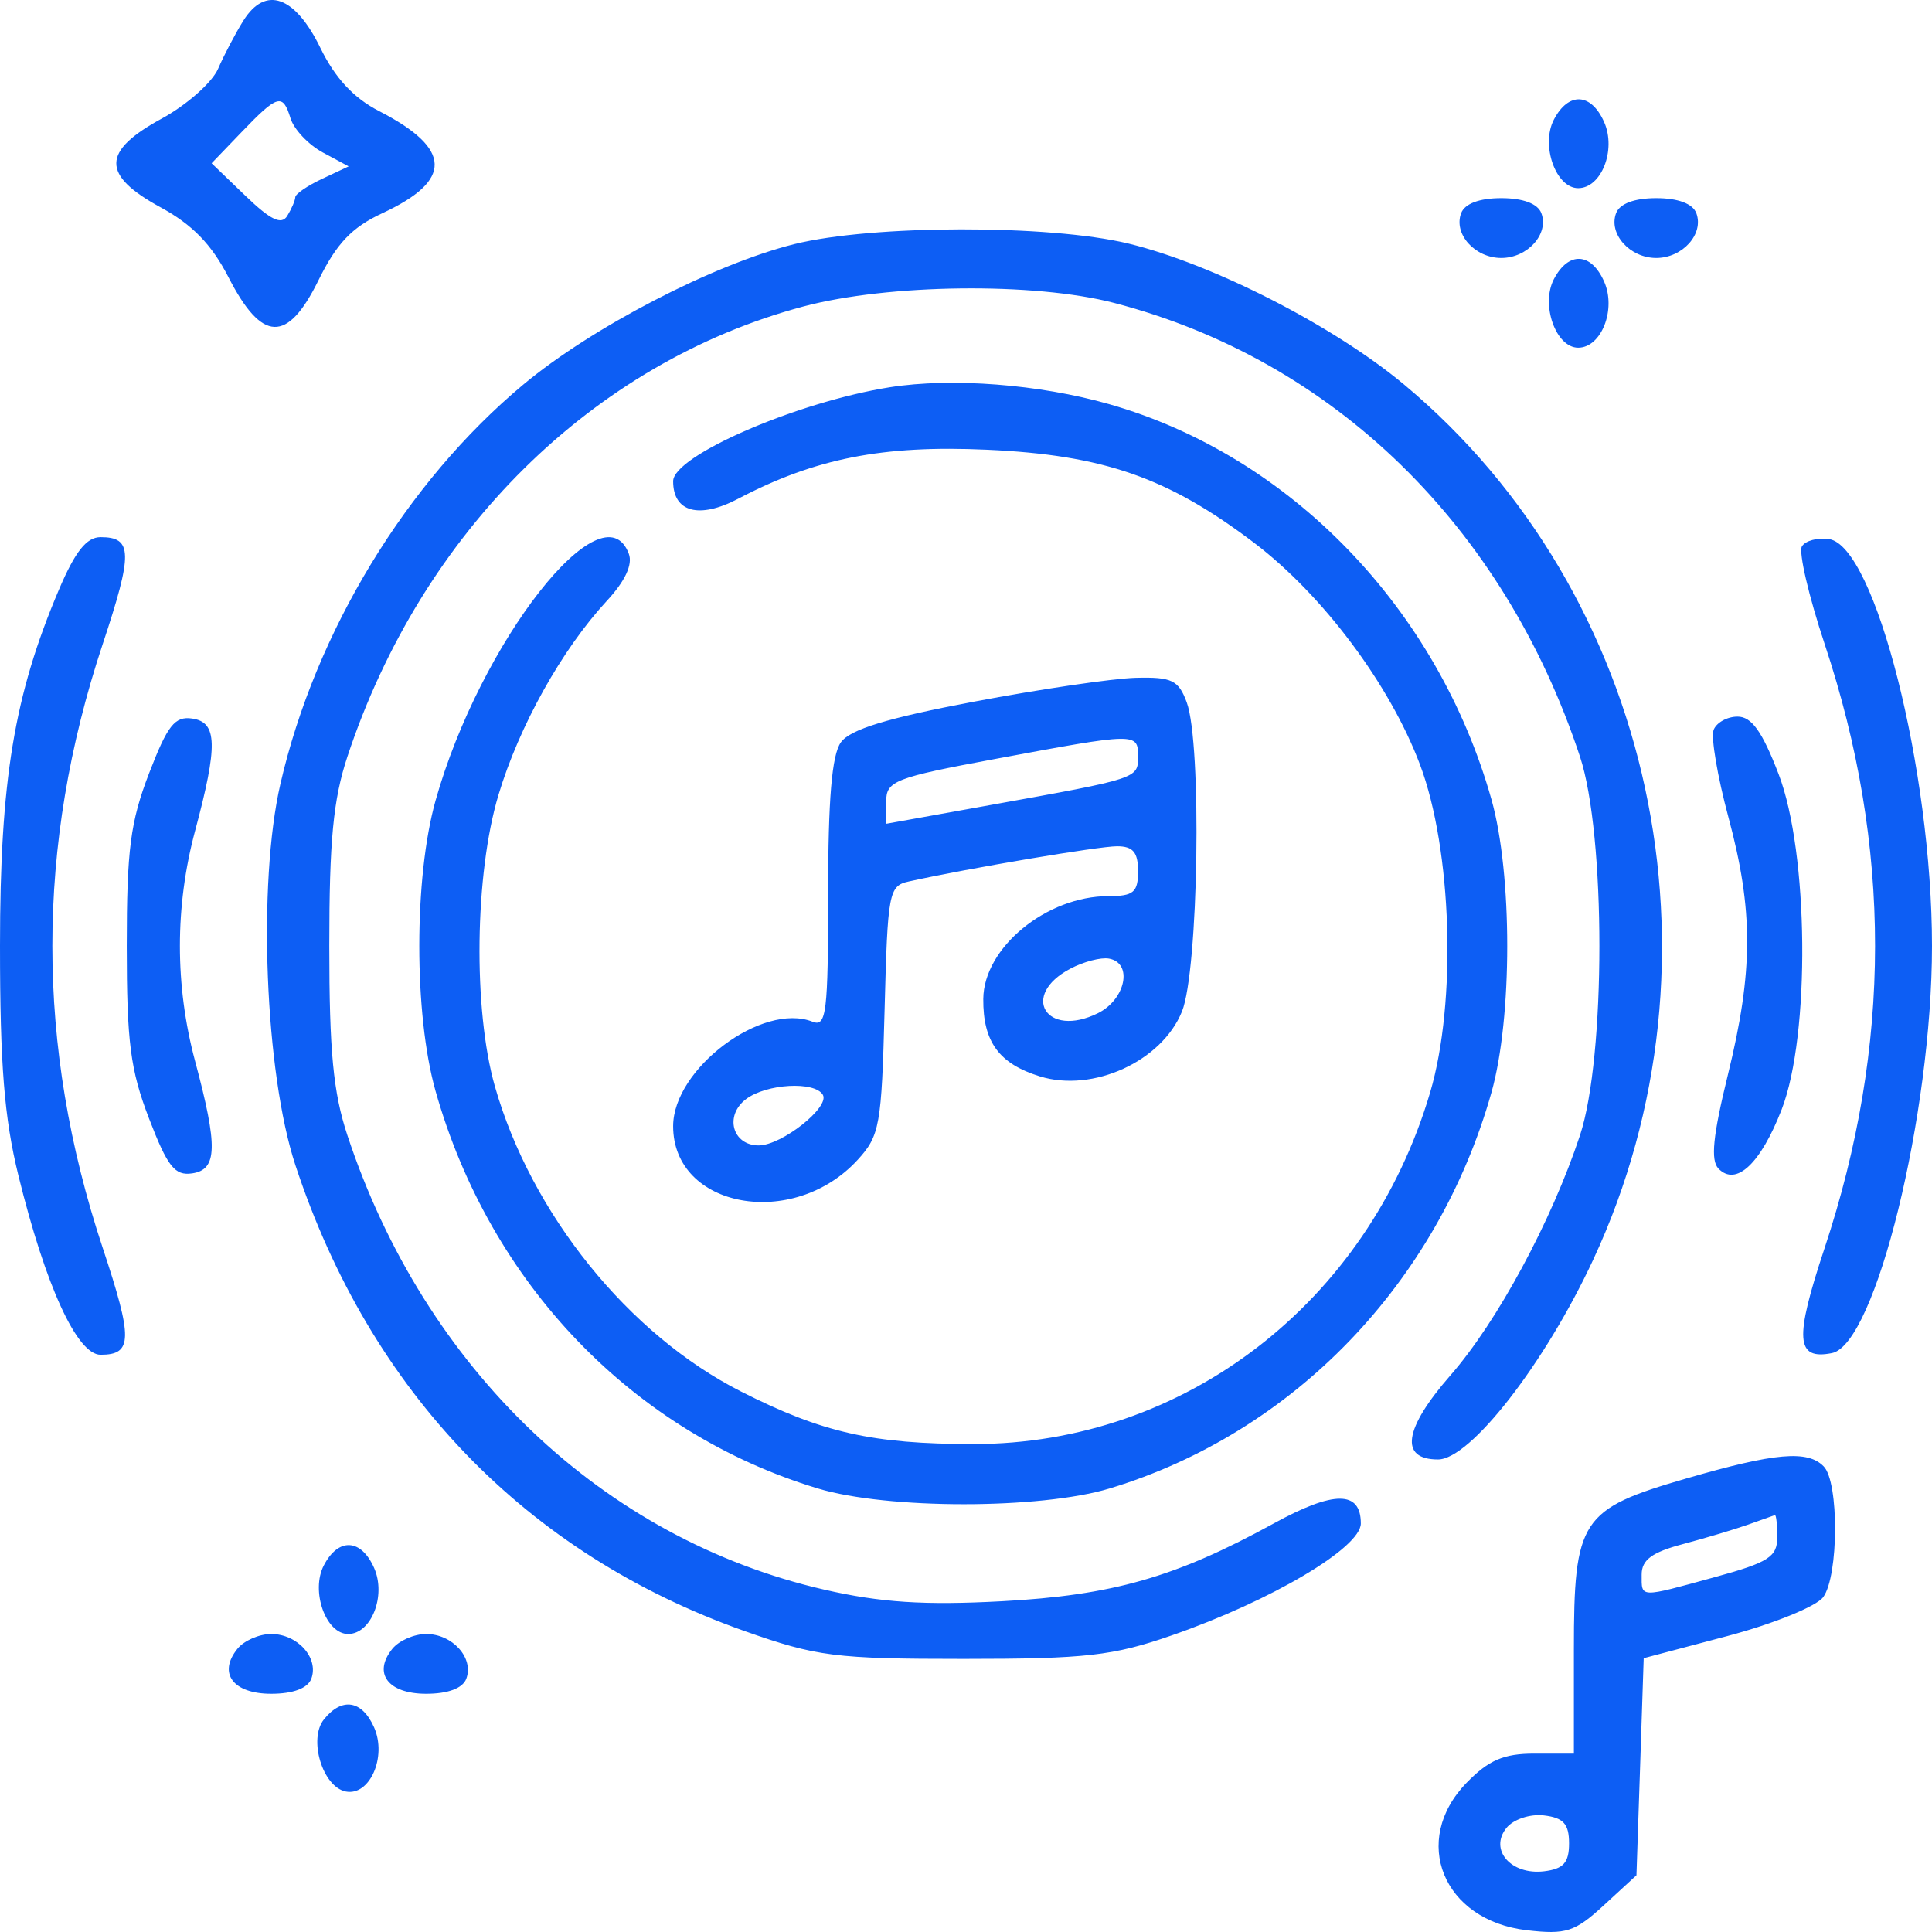
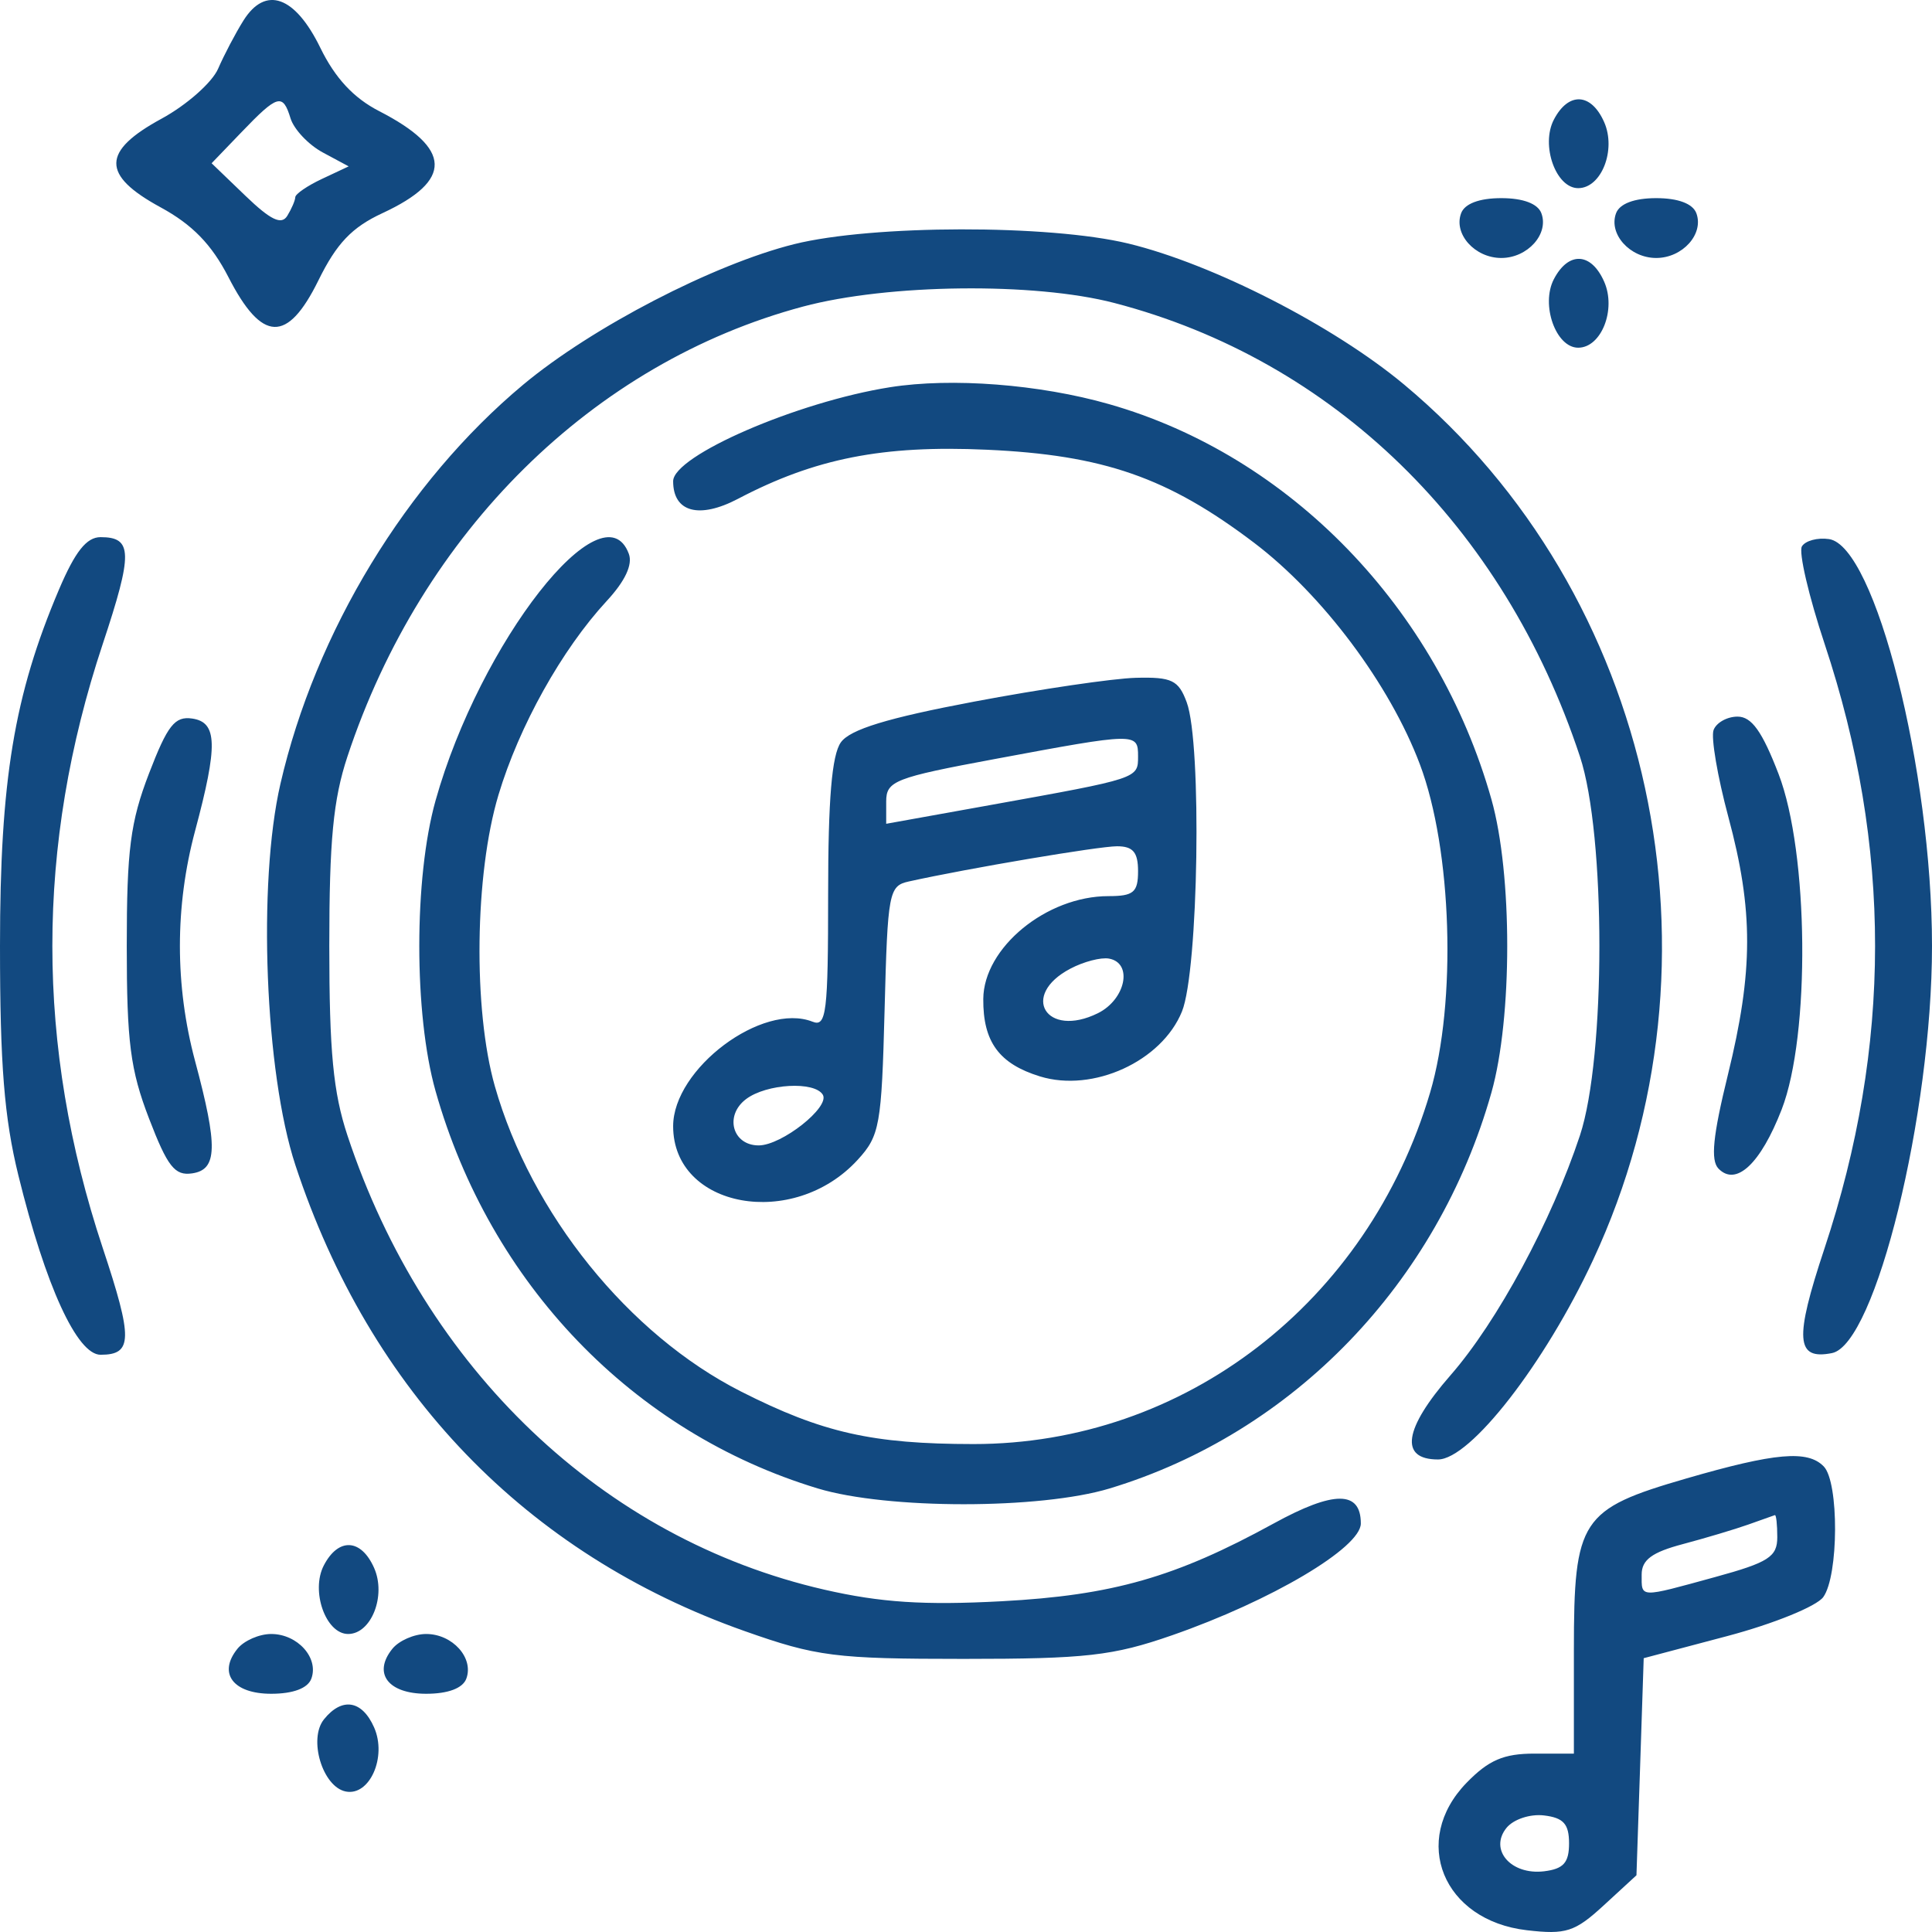
<svg xmlns="http://www.w3.org/2000/svg" width="36" height="36" viewBox="0 0 36 36" fill="none">
-   <path fill-rule="evenodd" clip-rule="evenodd" d="M4.536 0.383C4.388 0.619 4.176 1.023 4.064 1.281C3.952 1.538 3.479 1.956 3.013 2.21C1.892 2.819 1.886 3.261 2.992 3.863C3.584 4.185 3.943 4.554 4.256 5.163C4.881 6.382 5.355 6.399 5.933 5.225C6.272 4.535 6.557 4.236 7.126 3.972C8.443 3.361 8.424 2.77 7.066 2.071C6.59 1.827 6.244 1.455 5.969 0.891C5.497 -0.077 4.947 -0.272 4.536 0.383ZM4.498 2.465L3.943 3.042L4.575 3.65C5.044 4.101 5.245 4.197 5.353 4.022C5.433 3.891 5.5 3.736 5.502 3.675C5.503 3.615 5.728 3.461 6.001 3.333L6.497 3.1L6.013 2.84C5.747 2.696 5.478 2.411 5.414 2.206C5.269 1.733 5.176 1.759 4.498 2.465ZM28.954 2.229C28.706 2.705 28.991 3.506 29.407 3.506C29.84 3.506 30.12 2.793 29.891 2.275C29.649 1.728 29.226 1.707 28.954 2.229ZM27.226 3.973C27.081 4.36 27.482 4.807 27.974 4.807C28.465 4.807 28.866 4.36 28.721 3.973C28.655 3.795 28.381 3.692 27.974 3.692C27.566 3.692 27.292 3.795 27.226 3.973ZM30.113 3.973C29.969 4.36 30.37 4.807 30.861 4.807C31.353 4.807 31.753 4.36 31.609 3.973C31.543 3.795 31.269 3.692 30.861 3.692C30.454 3.692 30.18 3.795 30.113 3.973ZM14.8 4.549C13.296 4.924 11.032 6.098 9.75 7.167C7.574 8.983 5.878 11.771 5.225 14.607C4.798 16.458 4.937 19.989 5.504 21.71C6.897 25.937 9.805 28.954 13.87 30.391C15.216 30.867 15.562 30.911 17.957 30.911C20.232 30.911 20.739 30.854 21.837 30.472C23.686 29.829 25.357 28.84 25.357 28.388C25.357 27.772 24.855 27.772 23.731 28.389C21.904 29.391 20.73 29.727 18.662 29.837C17.221 29.914 16.407 29.861 15.361 29.621C11.239 28.677 7.915 25.511 6.474 21.157C6.209 20.357 6.136 19.591 6.136 17.627C6.136 15.663 6.209 14.897 6.474 14.097C7.86 9.908 11.048 6.76 14.965 5.712C16.549 5.289 19.274 5.257 20.762 5.645C24.848 6.71 28.018 9.797 29.44 14.097C29.923 15.556 29.923 19.697 29.44 21.157C28.912 22.752 27.901 24.627 27.028 25.626C26.157 26.624 26.072 27.195 26.795 27.195C27.396 27.195 28.784 25.411 29.684 23.479C32.297 17.875 30.826 11.057 26.165 7.167C24.848 6.069 22.602 4.92 21.025 4.538C19.548 4.181 16.256 4.187 14.8 4.549ZM28.954 5.202C28.706 5.678 28.991 6.479 29.407 6.479C29.84 6.479 30.12 5.765 29.891 5.248C29.649 4.7 29.226 4.68 28.954 5.202ZM16.586 7.215C14.857 7.488 12.543 8.491 12.543 8.967C12.543 9.544 13.028 9.675 13.753 9.294C15.187 8.541 16.45 8.292 18.387 8.38C20.561 8.478 21.761 8.896 23.367 10.113C24.646 11.083 25.895 12.751 26.457 14.241C27.057 15.83 27.146 18.675 26.648 20.358C25.489 24.276 22.067 26.91 18.138 26.908C16.256 26.907 15.323 26.697 13.81 25.93C11.713 24.868 9.898 22.617 9.221 20.241C8.814 18.811 8.845 16.289 9.288 14.813C9.673 13.529 10.469 12.104 11.303 11.201C11.648 10.829 11.793 10.52 11.717 10.319C11.24 9.037 8.944 11.968 8.116 14.917C7.712 16.357 7.712 18.898 8.115 20.327C9.131 23.923 11.794 26.693 15.238 27.735C16.534 28.127 19.381 28.127 20.677 27.735C24.099 26.699 26.787 23.912 27.791 20.357C28.183 18.966 28.183 16.287 27.791 14.896C26.784 11.331 24.037 8.491 20.664 7.53C19.368 7.16 17.734 7.034 16.586 7.215ZM1.099 10.985C0.263 12.953 0 14.54 0 17.627C0 19.841 0.079 20.829 0.342 21.9C0.849 23.963 1.436 25.244 1.874 25.244C2.473 25.244 2.478 24.95 1.913 23.25C0.663 19.485 0.663 15.768 1.913 12.004C2.478 10.304 2.473 10.009 1.874 10.009C1.613 10.009 1.401 10.276 1.099 10.985ZM33.576 10.181C33.512 10.288 33.703 11.108 34.001 12.004C35.254 15.775 35.252 19.485 33.995 23.268C33.434 24.957 33.462 25.346 34.136 25.213C34.946 25.052 36 20.765 36 17.627C36 14.357 34.941 10.171 34.081 10.045C33.867 10.014 33.64 10.075 33.576 10.181ZM18.15 13.074C16.534 13.379 15.839 13.592 15.668 13.833C15.5 14.07 15.431 14.892 15.431 16.66C15.431 18.873 15.398 19.14 15.141 19.038C14.205 18.669 12.543 19.914 12.543 20.985C12.543 22.515 14.784 22.922 15.983 21.61C16.393 21.162 16.427 20.968 16.483 18.82C16.54 16.626 16.562 16.507 16.934 16.425C18.04 16.18 20.471 15.769 20.814 15.769C21.112 15.769 21.206 15.88 21.206 16.233C21.206 16.627 21.122 16.698 20.655 16.698C19.499 16.698 18.329 17.659 18.322 18.614C18.316 19.412 18.616 19.822 19.377 20.057C20.366 20.362 21.647 19.777 22.024 18.848C22.333 18.087 22.398 13.859 22.113 13.087C21.96 12.673 21.836 12.613 21.165 12.63C20.741 12.641 19.384 12.841 18.15 13.074ZM2.777 14.411C2.429 15.316 2.362 15.835 2.362 17.627C2.362 19.419 2.429 19.937 2.777 20.842C3.122 21.74 3.257 21.912 3.581 21.864C4.052 21.795 4.063 21.367 3.635 19.771C3.258 18.363 3.258 16.891 3.635 15.483C4.063 13.886 4.052 13.458 3.581 13.389C3.257 13.342 3.122 13.514 2.777 14.411ZM31.93 13.603C31.879 13.74 32.003 14.47 32.206 15.225C32.674 16.964 32.672 18.092 32.197 20.026C31.917 21.167 31.871 21.621 32.022 21.776C32.35 22.113 32.806 21.685 33.199 20.673C33.735 19.289 33.704 15.884 33.141 14.422C32.836 13.629 32.639 13.353 32.377 13.353C32.182 13.353 31.981 13.466 31.93 13.603ZM18.544 14.142C16.672 14.49 16.513 14.552 16.513 14.935V15.35L18.453 15.001C21.22 14.503 21.206 14.508 21.206 14.093C21.206 13.65 21.178 13.651 18.544 14.142ZM19.944 18.05C18.999 18.547 19.497 19.353 20.457 18.88C20.976 18.623 21.115 17.943 20.664 17.862C20.515 17.835 20.191 17.919 19.944 18.05ZM13.902 20.48C13.495 20.786 13.647 21.343 14.137 21.343C14.566 21.343 15.469 20.629 15.332 20.399C15.178 20.142 14.282 20.193 13.902 20.48ZM31.423 27.549C29.451 28.121 29.327 28.309 29.327 30.746V32.676H28.591C28.019 32.676 27.739 32.797 27.328 33.219C26.28 34.298 26.888 35.786 28.45 35.967C29.18 36.052 29.346 35.998 29.884 35.503L30.493 34.943L30.561 32.92L30.628 30.898L32.188 30.485C33.048 30.257 33.85 29.931 33.974 29.759C34.262 29.361 34.269 27.619 33.983 27.325C33.683 27.016 33.078 27.069 31.423 27.549ZM32.576 28.408C32.328 28.496 31.779 28.66 31.358 28.772C30.783 28.924 30.59 29.066 30.59 29.339C30.59 29.779 30.532 29.778 31.959 29.386C32.956 29.113 33.117 29.009 33.117 28.643C33.117 28.409 33.097 28.224 33.072 28.232C33.047 28.24 32.824 28.319 32.576 28.408ZM6.034 29.169C5.786 29.646 6.07 30.447 6.487 30.447C6.919 30.447 7.2 29.733 6.971 29.216C6.728 28.668 6.305 28.647 6.034 29.169ZM4.424 30.723C4.056 31.179 4.343 31.561 5.053 31.561C5.461 31.561 5.735 31.459 5.801 31.28C5.945 30.893 5.545 30.447 5.053 30.447C4.83 30.447 4.546 30.571 4.424 30.723ZM7.311 30.723C6.943 31.179 7.23 31.561 7.941 31.561C8.348 31.561 8.622 31.459 8.689 31.28C8.833 30.893 8.432 30.447 7.941 30.447C7.717 30.447 7.434 30.571 7.311 30.723ZM6.037 32.037C5.741 32.404 6.011 33.297 6.443 33.382C6.889 33.471 7.213 32.737 6.971 32.188C6.746 31.68 6.373 31.62 6.037 32.037ZM28.071 34.06C27.743 34.467 28.154 34.942 28.77 34.869C29.133 34.825 29.237 34.71 29.237 34.348C29.237 33.987 29.133 33.871 28.77 33.828C28.511 33.797 28.201 33.9 28.071 34.06Z" fill="#0D5EF4" />
+   <path fill-rule="evenodd" clip-rule="evenodd" d="M4.536 0.383C4.388 0.619 4.176 1.023 4.064 1.281C3.952 1.538 3.479 1.956 3.013 2.21C1.892 2.819 1.886 3.261 2.992 3.863C3.584 4.185 3.943 4.554 4.256 5.163C4.881 6.382 5.355 6.399 5.933 5.225C6.272 4.535 6.557 4.236 7.126 3.972C8.443 3.361 8.424 2.77 7.066 2.071C6.59 1.827 6.244 1.455 5.969 0.891C5.497 -0.077 4.947 -0.272 4.536 0.383ZM4.498 2.465L3.943 3.042L4.575 3.65C5.044 4.101 5.245 4.197 5.353 4.022C5.433 3.891 5.5 3.736 5.502 3.675C5.503 3.615 5.728 3.461 6.001 3.333L6.497 3.1L6.013 2.84C5.747 2.696 5.478 2.411 5.414 2.206C5.269 1.733 5.176 1.759 4.498 2.465ZM28.954 2.229C28.706 2.705 28.991 3.506 29.407 3.506C29.84 3.506 30.12 2.793 29.891 2.275C29.649 1.728 29.226 1.707 28.954 2.229ZM27.226 3.973C27.081 4.36 27.482 4.807 27.974 4.807C28.465 4.807 28.866 4.36 28.721 3.973C28.655 3.795 28.381 3.692 27.974 3.692C27.566 3.692 27.292 3.795 27.226 3.973ZM30.113 3.973C29.969 4.36 30.37 4.807 30.861 4.807C31.353 4.807 31.753 4.36 31.609 3.973C31.543 3.795 31.269 3.692 30.861 3.692C30.454 3.692 30.18 3.795 30.113 3.973ZM14.8 4.549C13.296 4.924 11.032 6.098 9.75 7.167C7.574 8.983 5.878 11.771 5.225 14.607C4.798 16.458 4.937 19.989 5.504 21.71C6.897 25.937 9.805 28.954 13.87 30.391C15.216 30.867 15.562 30.911 17.957 30.911C20.232 30.911 20.739 30.854 21.837 30.472C23.686 29.829 25.357 28.84 25.357 28.388C25.357 27.772 24.855 27.772 23.731 28.389C21.904 29.391 20.73 29.727 18.662 29.837C17.221 29.914 16.407 29.861 15.361 29.621C11.239 28.677 7.915 25.511 6.474 21.157C6.209 20.357 6.136 19.591 6.136 17.627C6.136 15.663 6.209 14.897 6.474 14.097C7.86 9.908 11.048 6.76 14.965 5.712C16.549 5.289 19.274 5.257 20.762 5.645C24.848 6.71 28.018 9.797 29.44 14.097C29.923 15.556 29.923 19.697 29.44 21.157C28.912 22.752 27.901 24.627 27.028 25.626C26.157 26.624 26.072 27.195 26.795 27.195C27.396 27.195 28.784 25.411 29.684 23.479C32.297 17.875 30.826 11.057 26.165 7.167C24.848 6.069 22.602 4.92 21.025 4.538C19.548 4.181 16.256 4.187 14.8 4.549ZM28.954 5.202C28.706 5.678 28.991 6.479 29.407 6.479C29.84 6.479 30.12 5.765 29.891 5.248C29.649 4.7 29.226 4.68 28.954 5.202ZM16.586 7.215C14.857 7.488 12.543 8.491 12.543 8.967C12.543 9.544 13.028 9.675 13.753 9.294C15.187 8.541 16.45 8.292 18.387 8.38C20.561 8.478 21.761 8.896 23.367 10.113C24.646 11.083 25.895 12.751 26.457 14.241C27.057 15.83 27.146 18.675 26.648 20.358C25.489 24.276 22.067 26.91 18.138 26.908C16.256 26.907 15.323 26.697 13.81 25.93C11.713 24.868 9.898 22.617 9.221 20.241C8.814 18.811 8.845 16.289 9.288 14.813C9.673 13.529 10.469 12.104 11.303 11.201C11.648 10.829 11.793 10.52 11.717 10.319C11.24 9.037 8.944 11.968 8.116 14.917C7.712 16.357 7.712 18.898 8.115 20.327C9.131 23.923 11.794 26.693 15.238 27.735C16.534 28.127 19.381 28.127 20.677 27.735C24.099 26.699 26.787 23.912 27.791 20.357C28.183 18.966 28.183 16.287 27.791 14.896C26.784 11.331 24.037 8.491 20.664 7.53C19.368 7.16 17.734 7.034 16.586 7.215ZM1.099 10.985C0.263 12.953 0 14.54 0 17.627C0 19.841 0.079 20.829 0.342 21.9C0.849 23.963 1.436 25.244 1.874 25.244C2.473 25.244 2.478 24.95 1.913 23.25C0.663 19.485 0.663 15.768 1.913 12.004C2.478 10.304 2.473 10.009 1.874 10.009C1.613 10.009 1.401 10.276 1.099 10.985ZM33.576 10.181C33.512 10.288 33.703 11.108 34.001 12.004C35.254 15.775 35.252 19.485 33.995 23.268C33.434 24.957 33.462 25.346 34.136 25.213C34.946 25.052 36 20.765 36 17.627C36 14.357 34.941 10.171 34.081 10.045C33.867 10.014 33.64 10.075 33.576 10.181ZM18.15 13.074C16.534 13.379 15.839 13.592 15.668 13.833C15.5 14.07 15.431 14.892 15.431 16.66C15.431 18.873 15.398 19.14 15.141 19.038C14.205 18.669 12.543 19.914 12.543 20.985C12.543 22.515 14.784 22.922 15.983 21.61C16.393 21.162 16.427 20.968 16.483 18.82C16.54 16.626 16.562 16.507 16.934 16.425C18.04 16.18 20.471 15.769 20.814 15.769C21.112 15.769 21.206 15.88 21.206 16.233C21.206 16.627 21.122 16.698 20.655 16.698C19.499 16.698 18.329 17.659 18.322 18.614C18.316 19.412 18.616 19.822 19.377 20.057C20.366 20.362 21.647 19.777 22.024 18.848C22.333 18.087 22.398 13.859 22.113 13.087C21.96 12.673 21.836 12.613 21.165 12.63C20.741 12.641 19.384 12.841 18.15 13.074ZM2.777 14.411C2.429 15.316 2.362 15.835 2.362 17.627C2.362 19.419 2.429 19.937 2.777 20.842C3.122 21.74 3.257 21.912 3.581 21.864C4.052 21.795 4.063 21.367 3.635 19.771C3.258 18.363 3.258 16.891 3.635 15.483C4.063 13.886 4.052 13.458 3.581 13.389C3.257 13.342 3.122 13.514 2.777 14.411ZM31.93 13.603C31.879 13.74 32.003 14.47 32.206 15.225C32.674 16.964 32.672 18.092 32.197 20.026C31.917 21.167 31.871 21.621 32.022 21.776C32.35 22.113 32.806 21.685 33.199 20.673C33.735 19.289 33.704 15.884 33.141 14.422C32.836 13.629 32.639 13.353 32.377 13.353C32.182 13.353 31.981 13.466 31.93 13.603ZM18.544 14.142C16.672 14.49 16.513 14.552 16.513 14.935V15.35L18.453 15.001C21.22 14.503 21.206 14.508 21.206 14.093C21.206 13.65 21.178 13.651 18.544 14.142ZM19.944 18.05C18.999 18.547 19.497 19.353 20.457 18.88C20.976 18.623 21.115 17.943 20.664 17.862C20.515 17.835 20.191 17.919 19.944 18.05ZM13.902 20.48C13.495 20.786 13.647 21.343 14.137 21.343C14.566 21.343 15.469 20.629 15.332 20.399C15.178 20.142 14.282 20.193 13.902 20.48ZM31.423 27.549C29.451 28.121 29.327 28.309 29.327 30.746V32.676H28.591C28.019 32.676 27.739 32.797 27.328 33.219C26.28 34.298 26.888 35.786 28.45 35.967C29.18 36.052 29.346 35.998 29.884 35.503L30.493 34.943L30.561 32.92L30.628 30.898L32.188 30.485C33.048 30.257 33.85 29.931 33.974 29.759C34.262 29.361 34.269 27.619 33.983 27.325C33.683 27.016 33.078 27.069 31.423 27.549ZM32.576 28.408C32.328 28.496 31.779 28.66 31.358 28.772C30.783 28.924 30.59 29.066 30.59 29.339C30.59 29.779 30.532 29.778 31.959 29.386C32.956 29.113 33.117 29.009 33.117 28.643C33.117 28.409 33.097 28.224 33.072 28.232C33.047 28.24 32.824 28.319 32.576 28.408ZM6.034 29.169C5.786 29.646 6.07 30.447 6.487 30.447C6.919 30.447 7.2 29.733 6.971 29.216C6.728 28.668 6.305 28.647 6.034 29.169ZM4.424 30.723C4.056 31.179 4.343 31.561 5.053 31.561C5.461 31.561 5.735 31.459 5.801 31.28C5.945 30.893 5.545 30.447 5.053 30.447C4.83 30.447 4.546 30.571 4.424 30.723ZM7.311 30.723C6.943 31.179 7.23 31.561 7.941 31.561C8.348 31.561 8.622 31.459 8.689 31.28C8.833 30.893 8.432 30.447 7.941 30.447C7.717 30.447 7.434 30.571 7.311 30.723ZM6.037 32.037C5.741 32.404 6.011 33.297 6.443 33.382C6.889 33.471 7.213 32.737 6.971 32.188C6.746 31.68 6.373 31.62 6.037 32.037ZM28.071 34.06C27.743 34.467 28.154 34.942 28.77 34.869C29.133 34.825 29.237 34.71 29.237 34.348C29.237 33.987 29.133 33.871 28.77 33.828C28.511 33.797 28.201 33.9 28.071 34.06Z" fill="#124980" />
</svg>
